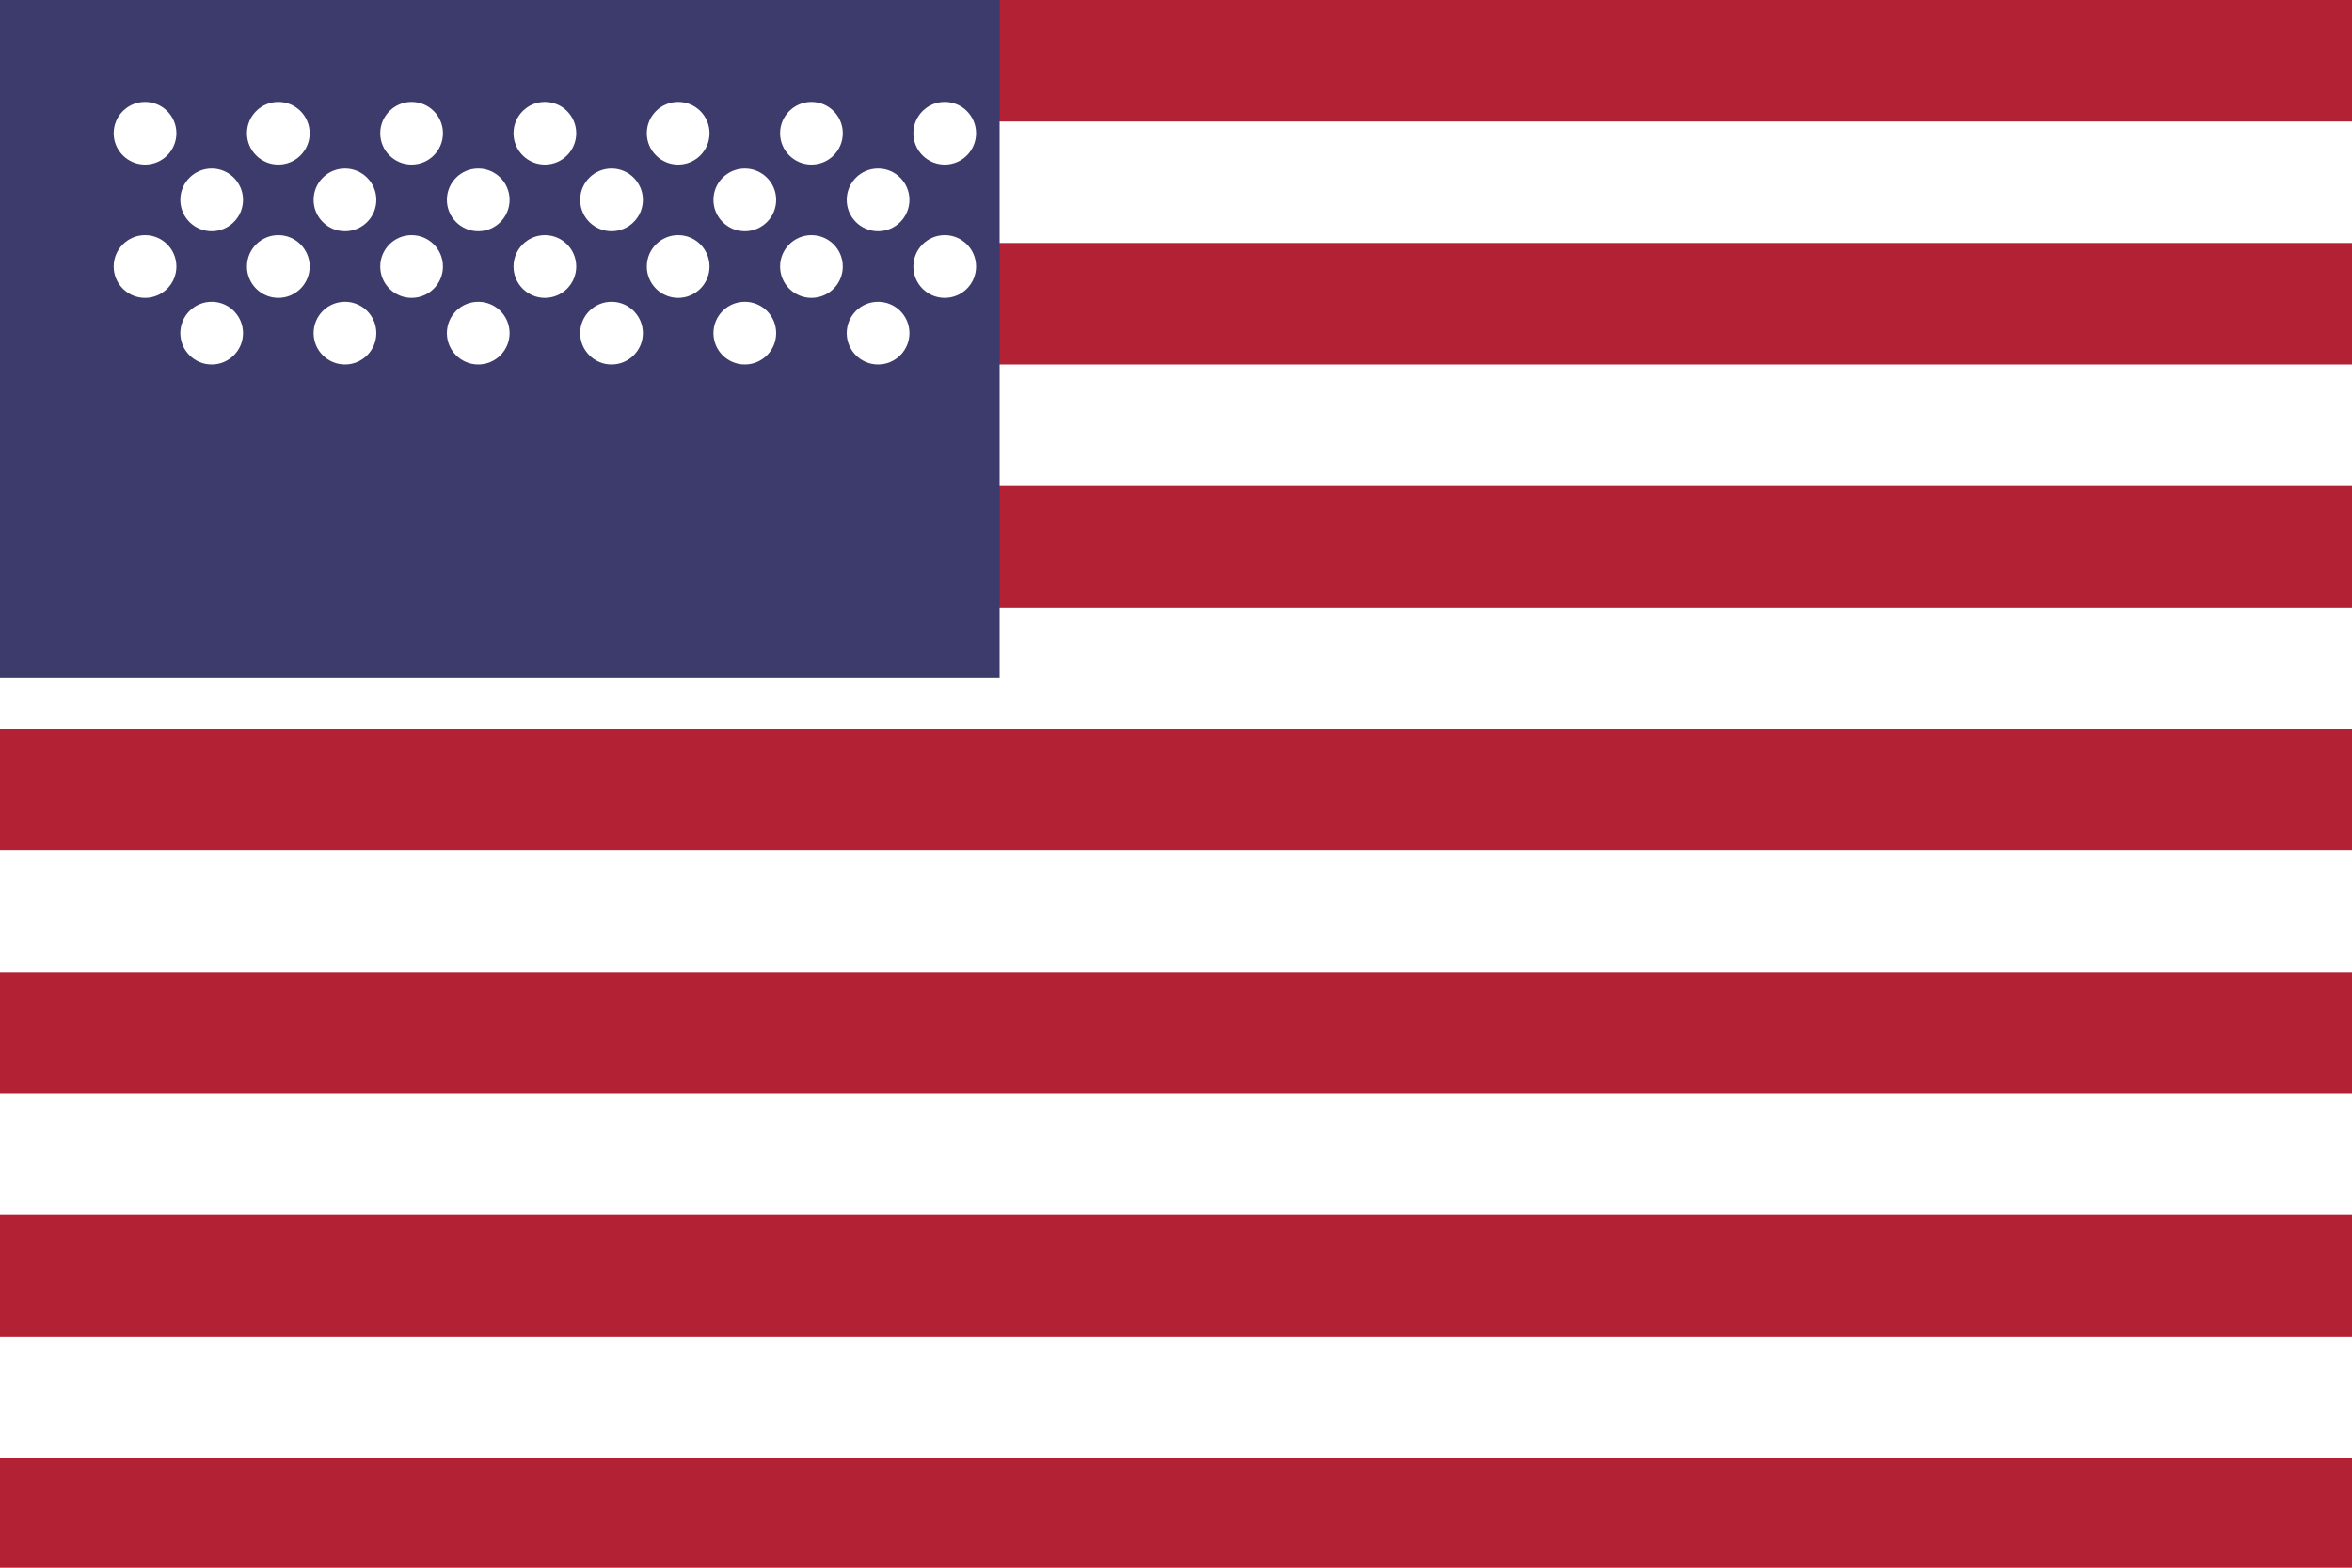
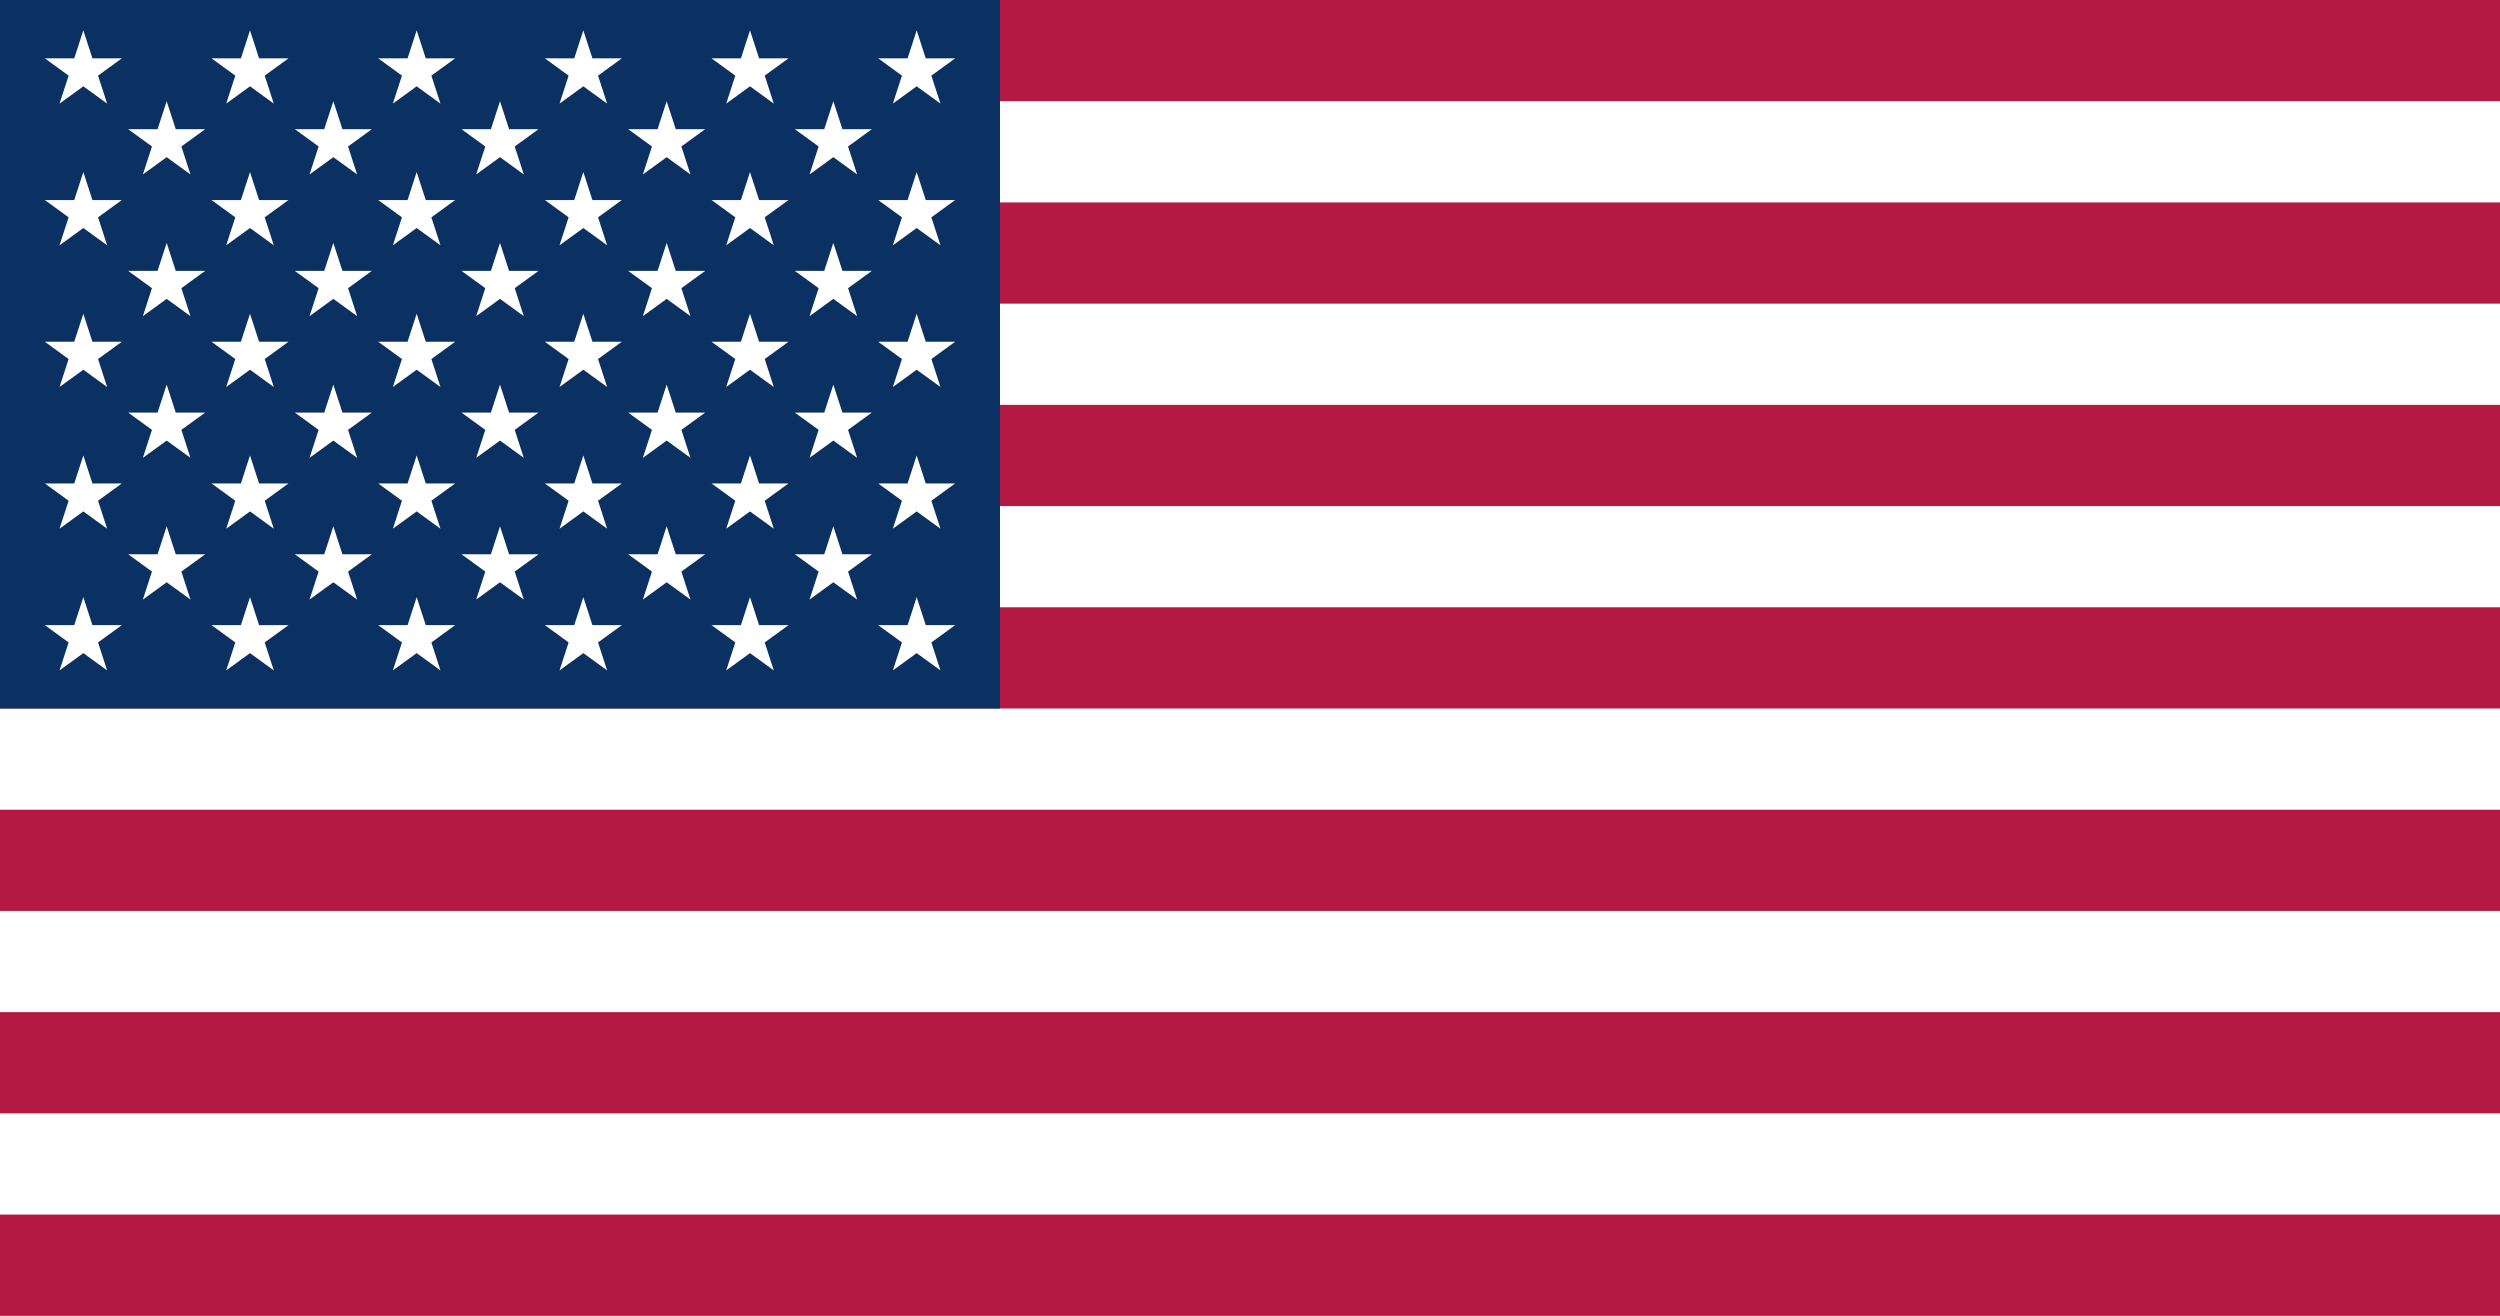
- <svg xmlns="http://www.w3.org/2000/svg" viewBox="0 0 60 40">
-   <rect width="60" height="40" fill="#fff" />
-   <g fill="#B22234">
-     <rect y="0" width="60" height="3.1" />
-     <rect y="6.2" width="60" height="3.1" />
-     <rect y="12.4" width="60" height="3.1" />
-     <rect y="18.6" width="60" height="3.1" />
-     <rect y="24.8" width="60" height="3.1" />
-     <rect y="31" width="60" height="3.1" />
-     <rect y="37.2" width="60" height="2.8" />
-   </g>
-   <rect width="25.5" height="17.3" fill="#3C3B6B" />
-   <g fill="#fff" transform="translate(2,2)">
-     <circle cx="1.7" cy="1.4" r="0.8" />
-     <circle cx="5.1" cy="1.4" r="0.8" />
-     <circle cx="8.5" cy="1.4" r="0.8" />
-     <circle cx="11.9" cy="1.4" r="0.8" />
-     <circle cx="15.3" cy="1.4" r="0.8" />
-     <circle cx="18.7" cy="1.4" r="0.8" />
-     <circle cx="22.1" cy="1.4" r="0.8" />
-     <circle cx="3.4" cy="3.1" r="0.8" />
-     <circle cx="6.8" cy="3.1" r="0.8" />
-     <circle cx="10.2" cy="3.1" r="0.8" />
-     <circle cx="13.6" cy="3.1" r="0.8" />
-     <circle cx="17" cy="3.1" r="0.8" />
-     <circle cx="20.4" cy="3.1" r="0.8" />
-     <circle cx="1.7" cy="4.8" r="0.8" />
-     <circle cx="5.1" cy="4.8" r="0.8" />
-     <circle cx="8.5" cy="4.8" r="0.8" />
-     <circle cx="11.9" cy="4.8" r="0.8" />
-     <circle cx="15.3" cy="4.8" r="0.8" />
-     <circle cx="18.7" cy="4.8" r="0.8" />
-     <circle cx="22.1" cy="4.8" r="0.8" />
-     <circle cx="3.4" cy="6.5" r="0.8" />
-     <circle cx="6.8" cy="6.5" r="0.8" />
-     <circle cx="10.2" cy="6.5" r="0.8" />
-     <circle cx="13.6" cy="6.5" r="0.8" />
-     <circle cx="17" cy="6.5" r="0.8" />
-     <circle cx="20.4" cy="6.5" r="0.8" />
+ <svg xmlns="http://www.w3.org/2000/svg" xmlns:xlink="http://www.w3.org/1999/xlink" width="1235" height="650" viewBox="0 0 7410 3900">
+   <path d="M0,0h7410v3900H0" fill="#b31942" />
+   <path d="M0,450H7410m0,600H0m0,600H7410m0,600H0m0,600H7410m0,600H0" stroke="#FFF" stroke-width="300" />
+   <path d="M0,0h2964v2100H0" fill="#0a3161" />
+   <g fill="#FFF">
+     <g id="s18">
+       <g id="s9">
+         <g id="s5">
+           <g id="s4">
+             <path id="s" d="M247,90 317.534,307.082 132.873,172.918H361.127L176.466,307.082z" />
+             <use xlink:href="#s" y="420" />
+             <use xlink:href="#s" y="840" />
+             <use xlink:href="#s" y="1260" />
+           </g>
+           <use xlink:href="#s" y="1680" />
+         </g>
+         <use xlink:href="#s4" x="247" y="210" />
+       </g>
+       <use xlink:href="#s9" x="494" />
+     </g>
+     <use xlink:href="#s18" x="988" />
+     <use xlink:href="#s9" x="1976" />
+     <use xlink:href="#s5" x="2470" />
  </g>
</svg>
